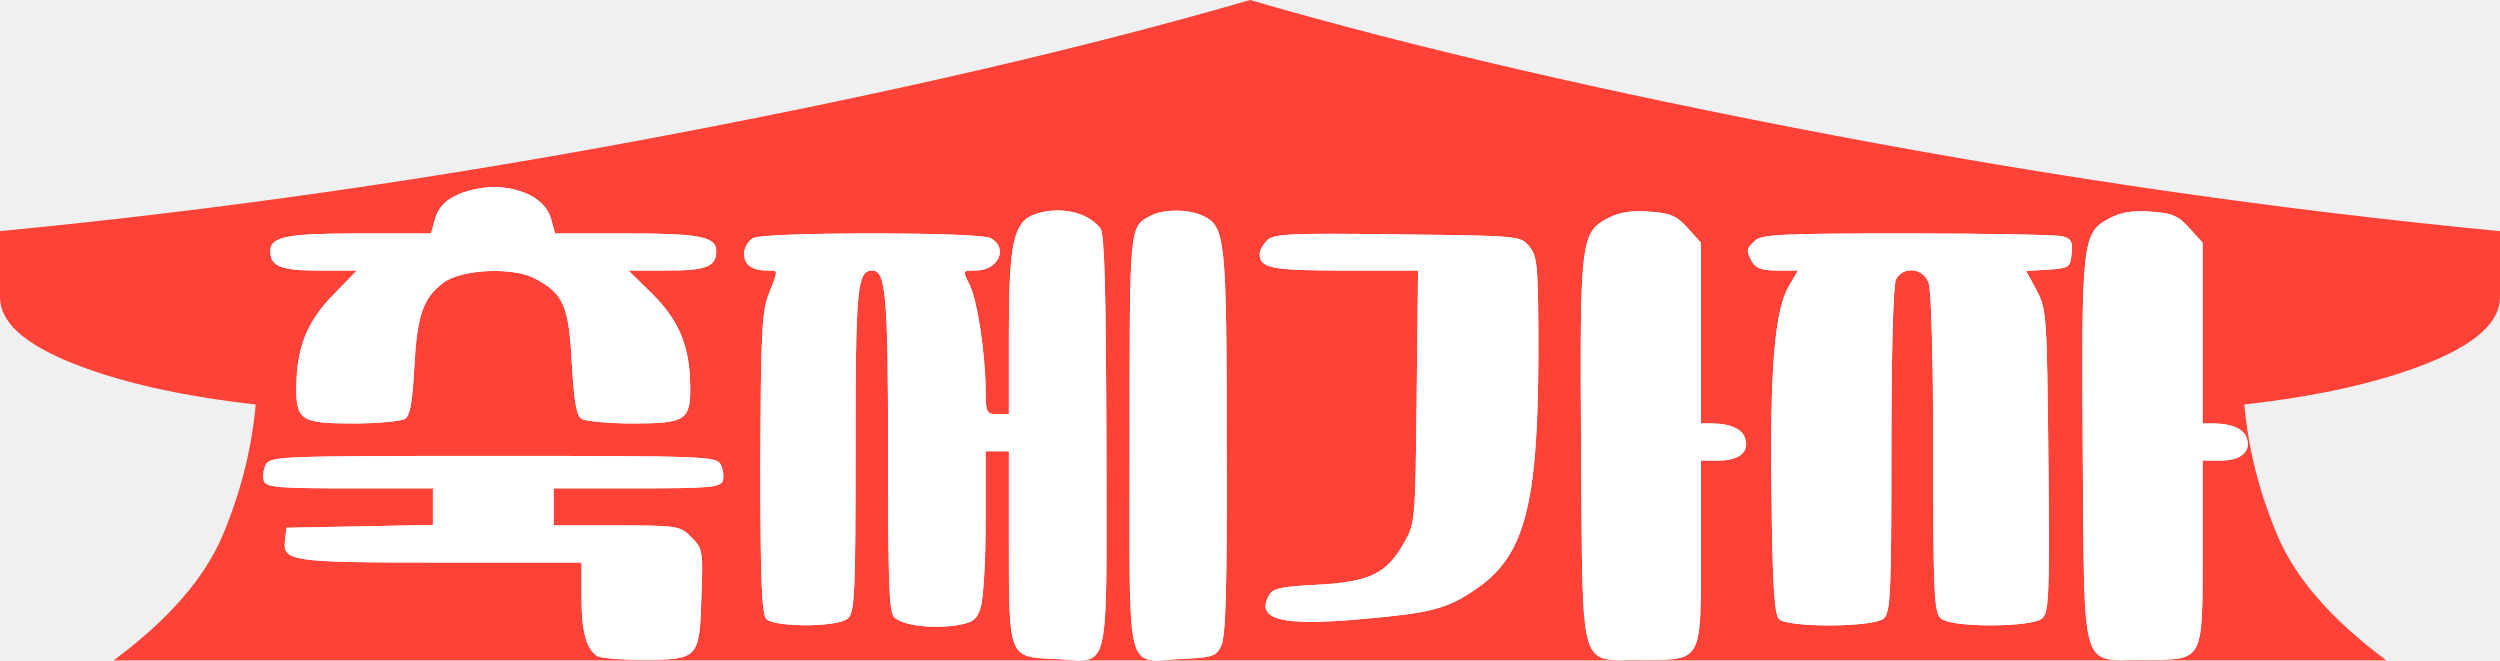
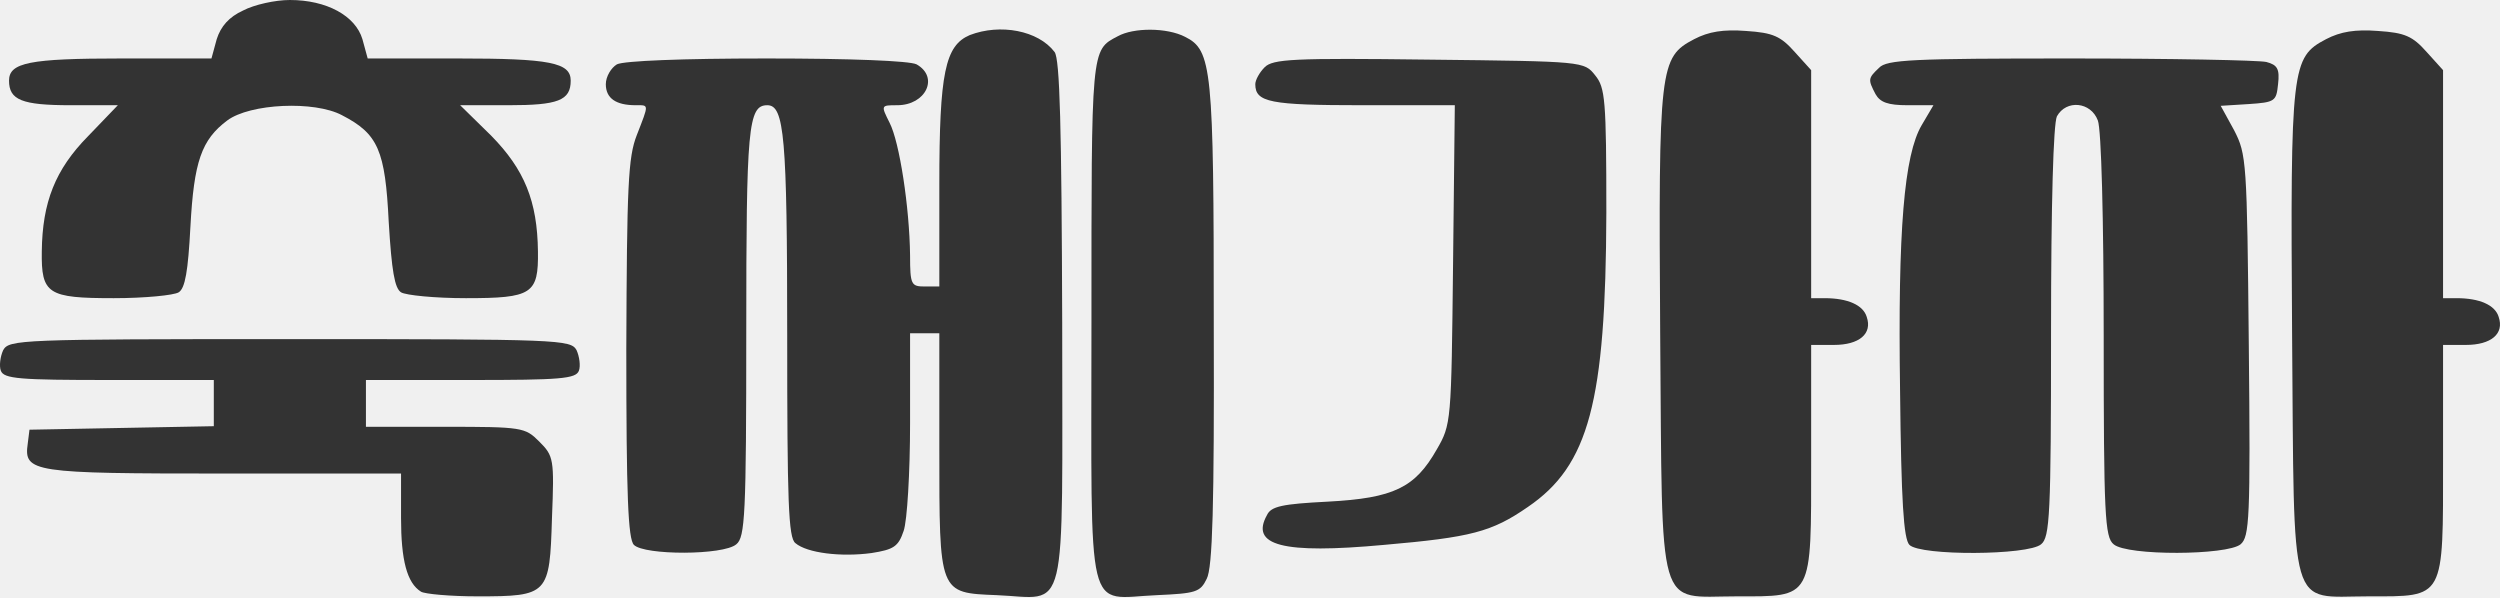
- <svg xmlns="http://www.w3.org/2000/svg" width="106" height="28" viewBox="0 0 106 28" fill="none">
-   <path d="M53 0C59.906 2.007 68.157 3.92 77.753 5.74C87.35 7.56 96.765 8.913 106 9.8V12.6C106 13.65 104.976 14.583 102.929 15.4C100.881 16.217 98.291 16.8 95.159 17.15C95.32 18.993 95.781 20.831 96.544 22.662C97.307 24.494 98.853 26.273 101.182 28H49.056H48.999C49.018 28 49.037 28 49.056 28C49.334 27.997 49.678 27.955 50.102 27.938C51.402 27.879 51.559 27.839 51.776 27.387C51.973 27.014 52.032 24.95 52.012 18.839C52.012 10.213 51.953 9.623 51.047 9.171C50.437 8.857 49.314 8.857 48.782 9.151C47.876 9.623 47.896 9.525 47.896 18.78C47.896 27.035 47.753 27.986 48.999 28H45.809C47.054 27.986 46.911 27.035 46.911 18.78C46.892 12.18 46.833 9.919 46.656 9.682C46.104 8.955 44.824 8.719 43.8 9.112C42.973 9.466 42.776 10.37 42.776 14.123V17.562H42.283C41.83 17.562 41.791 17.503 41.791 16.52C41.771 14.909 41.436 12.708 41.102 12.06C40.806 11.47 40.806 11.471 41.358 11.471C42.323 11.471 42.775 10.527 42.007 10.095C41.77 9.977 39.801 9.898 36.965 9.898C34.13 9.898 32.161 9.977 31.924 10.095C31.727 10.213 31.55 10.508 31.55 10.763C31.55 11.235 31.885 11.471 32.554 11.471C33.007 11.471 33.007 11.412 32.593 12.473C32.298 13.22 32.259 14.183 32.239 19.665C32.239 24.597 32.298 26.051 32.495 26.248C32.85 26.601 35.508 26.601 35.942 26.228C36.237 25.992 36.276 25.245 36.276 19.095C36.276 12.217 36.336 11.471 36.986 11.471C37.557 11.471 37.655 12.512 37.655 19.213C37.655 24.794 37.694 26.012 37.931 26.189C38.325 26.523 39.467 26.66 40.491 26.523C41.239 26.405 41.397 26.306 41.574 25.776C41.692 25.441 41.791 23.811 41.791 22.16V19.134H42.776V23.006C42.776 27.898 42.756 27.859 44.706 27.938C45.13 27.955 45.473 27.997 45.751 28C45.771 28 45.79 28 45.809 28H45.751H4.818C7.147 26.273 8.693 24.494 9.456 22.662C10.219 20.831 10.68 18.993 10.841 17.15C7.709 16.8 5.119 16.217 3.071 15.4C1.024 14.583 0 13.65 0 12.6V9.8C9.235 8.913 18.65 7.56 28.247 5.74C37.843 3.92 46.094 2.007 53 0ZM69.934 8.975C69.166 8.916 68.674 8.994 68.181 9.25C67.019 9.859 66.98 10.154 67.039 19.154C67.118 28.704 66.901 27.977 69.599 27.977C72.199 27.977 72.12 28.114 72.12 23.359V19.527H72.889C73.735 19.527 74.188 19.154 73.991 18.584C73.873 18.191 73.361 17.955 72.573 17.955H72.12V10.291L71.569 9.682C71.096 9.152 70.84 9.034 69.934 8.975ZM91.204 8.975C90.436 8.916 89.944 8.994 89.452 9.25C88.29 9.859 88.25 10.154 88.309 19.154C88.388 28.704 88.171 27.977 90.87 27.977C93.469 27.977 93.39 28.114 93.39 23.359V19.527H94.158C95.005 19.527 95.458 19.154 95.261 18.584C95.143 18.191 94.631 17.955 93.843 17.955H93.39V10.291L92.839 9.682C92.366 9.152 92.11 9.034 91.204 8.975ZM20.915 19.331C11.796 19.331 11.461 19.351 11.265 19.704C11.166 19.92 11.127 20.235 11.186 20.392C11.284 20.667 11.816 20.706 14.829 20.706H18.355V22.259L12.151 22.377L12.092 22.848C11.954 23.811 12.249 23.851 18.689 23.851H24.657V25.344C24.657 26.759 24.854 27.525 25.326 27.82C25.445 27.898 26.311 27.977 27.237 27.977C29.62 27.977 29.659 27.918 29.738 25.344C29.817 23.359 29.797 23.261 29.305 22.77C28.832 22.298 28.733 22.278 26.134 22.278H23.475V20.706H27C30.013 20.706 30.545 20.667 30.644 20.392C30.703 20.235 30.663 19.92 30.565 19.704C30.368 19.351 30.033 19.331 20.915 19.331ZM80.845 9.898C75.528 9.898 74.661 9.938 74.405 10.213C74.031 10.566 74.031 10.606 74.287 11.097C74.444 11.372 74.7 11.471 75.37 11.471H76.237L75.843 12.139C75.252 13.141 75.035 15.637 75.114 21.08C75.153 24.773 75.232 26.05 75.429 26.248C75.803 26.621 79.426 26.601 79.86 26.228C80.156 25.992 80.195 25.245 80.195 19.095C80.195 14.733 80.274 12.1 80.392 11.844C80.707 11.274 81.534 11.353 81.77 11.982C81.889 12.277 81.968 15.323 81.968 19.213C81.968 25.244 82.007 25.992 82.302 26.228C82.755 26.621 86.123 26.601 86.576 26.228C86.871 25.972 86.911 25.382 86.852 19.547C86.793 13.338 86.773 13.121 86.359 12.316L85.907 11.49L86.852 11.431C87.738 11.372 87.778 11.333 87.837 10.763C87.896 10.252 87.817 10.115 87.443 10.016C87.186 9.957 84.232 9.898 80.845 9.898ZM59.26 9.938C54.671 9.879 54.001 9.918 53.725 10.193C53.548 10.37 53.41 10.625 53.41 10.763C53.41 11.372 53.903 11.471 57.015 11.471H60.126L60.067 16.815C60.067 16.828 60.067 16.84 60.067 16.852C60.008 22.121 60.007 22.202 59.516 23.045C58.787 24.322 58.078 24.675 55.853 24.793C54.317 24.872 53.942 24.951 53.804 25.245C53.233 26.267 54.317 26.562 57.744 26.248C60.678 25.992 61.367 25.816 62.588 24.971C64.637 23.575 65.207 21.453 65.227 15.086C65.227 11.274 65.188 10.881 64.853 10.468C64.479 9.997 64.478 9.997 59.26 9.938ZM20.915 7.933C20.422 7.933 19.713 8.09 19.339 8.287C18.867 8.503 18.591 8.818 18.453 9.25L18.276 9.898H15.243C12.151 9.898 11.461 10.036 11.461 10.645C11.461 11.293 11.895 11.471 13.529 11.471H15.125L14.12 12.512C13.018 13.632 12.584 14.732 12.564 16.383C12.545 17.817 12.761 17.955 14.987 17.955C16.03 17.955 17.015 17.857 17.173 17.759C17.389 17.621 17.488 17.051 17.567 15.558C17.685 13.357 17.941 12.63 18.808 11.982C19.576 11.412 21.742 11.313 22.668 11.805C23.889 12.434 24.125 12.984 24.243 15.4C24.342 17.031 24.44 17.621 24.657 17.759C24.814 17.857 25.799 17.955 26.843 17.955C29.068 17.955 29.285 17.817 29.265 16.383C29.245 14.693 28.812 13.632 27.689 12.492L26.646 11.471H28.281C29.935 11.471 30.368 11.313 30.368 10.645C30.368 10.036 29.678 9.898 26.567 9.898H23.534L23.357 9.25C23.12 8.464 22.155 7.933 20.915 7.933Z" fill="#FF4238" />
-   <path d="M20.915 19.331C11.796 19.331 11.461 19.351 11.265 19.704C11.166 19.92 11.127 20.235 11.186 20.392C11.284 20.667 11.816 20.706 14.829 20.706H18.355V22.259L12.151 22.377L12.092 22.848C11.954 23.811 12.249 23.851 18.689 23.851H24.657V25.344C24.657 26.759 24.854 27.525 25.326 27.82C25.445 27.898 26.311 27.977 27.237 27.977C29.62 27.977 29.659 27.918 29.738 25.344C29.817 23.359 29.797 23.261 29.305 22.77C28.832 22.298 28.733 22.278 26.134 22.278H23.475V20.706H27C30.013 20.706 30.545 20.667 30.644 20.392C30.703 20.235 30.663 19.92 30.565 19.704C30.368 19.351 30.033 19.331 20.915 19.331Z" fill="white" />
-   <path d="M20.915 7.933C20.422 7.933 19.713 8.09 19.339 8.287C18.867 8.503 18.591 8.818 18.453 9.25L18.276 9.898H15.243C12.151 9.898 11.461 10.036 11.461 10.645C11.461 11.293 11.895 11.471 13.529 11.471H15.125L14.12 12.512C13.018 13.632 12.584 14.732 12.564 16.383C12.545 17.817 12.761 17.955 14.987 17.955C16.03 17.955 17.015 17.857 17.173 17.759C17.389 17.621 17.488 17.051 17.567 15.558C17.685 13.357 17.941 12.63 18.808 11.982C19.576 11.412 21.742 11.313 22.668 11.805C23.889 12.434 24.125 12.984 24.243 15.4C24.342 17.031 24.44 17.621 24.657 17.759C24.814 17.857 25.799 17.955 26.843 17.955C29.068 17.955 29.285 17.817 29.265 16.383C29.245 14.693 28.812 13.632 27.689 12.492L26.646 11.471H28.281C29.935 11.471 30.368 11.313 30.368 10.645C30.368 10.036 29.678 9.898 26.567 9.898H23.534L23.357 9.25C23.12 8.464 22.155 7.933 20.915 7.933Z" fill="white" />
-   <path d="M45.809 28C47.054 27.986 46.911 27.035 46.911 18.78C46.892 12.18 46.833 9.919 46.656 9.682C46.104 8.955 44.824 8.719 43.8 9.112C42.973 9.466 42.776 10.37 42.776 14.123V17.562H42.283C41.83 17.562 41.791 17.503 41.791 16.52C41.771 14.909 41.436 12.708 41.102 12.06C40.806 11.47 40.806 11.471 41.358 11.471C42.323 11.471 42.775 10.527 42.007 10.095C41.77 9.977 39.801 9.898 36.965 9.898C34.13 9.898 32.161 9.977 31.924 10.095C31.727 10.213 31.55 10.508 31.55 10.763C31.55 11.235 31.885 11.471 32.554 11.471C33.007 11.471 33.007 11.412 32.593 12.473C32.298 13.22 32.259 14.183 32.239 19.665C32.239 24.597 32.298 26.051 32.495 26.248C32.85 26.601 35.508 26.601 35.942 26.228C36.237 25.992 36.276 25.245 36.276 19.095C36.276 12.217 36.336 11.471 36.986 11.471C37.557 11.471 37.655 12.512 37.655 19.213C37.655 24.794 37.694 26.012 37.931 26.189C38.325 26.523 39.467 26.66 40.491 26.523C41.239 26.405 41.397 26.306 41.574 25.776C41.692 25.441 41.791 23.811 41.791 22.16V19.134H42.776V23.006C42.776 27.898 42.756 27.859 44.706 27.938C45.13 27.955 45.473 27.997 45.751 28H45.809Z" fill="white" />
-   <path d="M48.999 28H49.056C49.334 27.997 49.678 27.955 50.102 27.938C51.402 27.879 51.559 27.839 51.776 27.387C51.973 27.014 52.032 24.95 52.012 18.839C52.012 10.213 51.953 9.623 51.047 9.171C50.437 8.857 49.314 8.857 48.782 9.151C47.876 9.623 47.896 9.525 47.896 18.78C47.896 27.035 47.753 27.986 48.999 28Z" fill="white" />
-   <path d="M59.26 9.938C54.671 9.879 54.001 9.918 53.725 10.193C53.548 10.37 53.41 10.625 53.41 10.763C53.41 11.372 53.903 11.471 57.015 11.471H60.126L60.067 16.815L60.067 16.852C60.008 22.121 60.007 22.202 59.516 23.045C58.787 24.322 58.078 24.675 55.853 24.793C54.317 24.872 53.942 24.951 53.804 25.245C53.233 26.267 54.317 26.562 57.744 26.248C60.678 25.992 61.367 25.816 62.588 24.971C64.637 23.575 65.207 21.453 65.227 15.086C65.227 11.274 65.188 10.881 64.853 10.468C64.479 9.997 64.478 9.997 59.26 9.938Z" fill="white" />
-   <path d="M69.934 8.975C69.166 8.916 68.674 8.994 68.181 9.25C67.019 9.859 66.98 10.154 67.039 19.154C67.118 28.704 66.901 27.977 69.599 27.977C72.199 27.977 72.12 28.114 72.12 23.359V19.527H72.889C73.735 19.527 74.188 19.154 73.991 18.584C73.873 18.191 73.361 17.955 72.573 17.955H72.12V10.291L71.569 9.682C71.096 9.152 70.84 9.034 69.934 8.975Z" fill="white" />
-   <path d="M80.845 9.898C75.528 9.898 74.661 9.938 74.405 10.213C74.031 10.566 74.031 10.606 74.287 11.097C74.444 11.372 74.7 11.471 75.37 11.471H76.237L75.843 12.139C75.252 13.141 75.035 15.637 75.114 21.08C75.153 24.773 75.232 26.05 75.429 26.248C75.803 26.621 79.426 26.601 79.86 26.228C80.156 25.992 80.195 25.245 80.195 19.095C80.195 14.733 80.274 12.1 80.392 11.844C80.707 11.274 81.534 11.353 81.77 11.982C81.889 12.277 81.968 15.323 81.968 19.213C81.968 25.244 82.007 25.992 82.302 26.228C82.755 26.621 86.123 26.601 86.576 26.228C86.871 25.972 86.911 25.382 86.852 19.547C86.793 13.338 86.773 13.121 86.359 12.316L85.907 11.49L86.852 11.431C87.738 11.372 87.778 11.333 87.837 10.763C87.896 10.252 87.817 10.115 87.443 10.016C87.186 9.957 84.232 9.898 80.845 9.898Z" fill="white" />
-   <path d="M91.204 8.975C90.436 8.916 89.944 8.994 89.452 9.25C88.29 9.859 88.25 10.154 88.309 19.154C88.388 28.704 88.171 27.977 90.87 27.977C93.469 27.977 93.39 28.114 93.39 23.359V19.527H94.158C95.005 19.527 95.458 19.154 95.261 18.584C95.143 18.191 94.631 17.955 93.843 17.955H93.39V10.291L92.839 9.682C92.366 9.152 92.11 9.034 91.204 8.975Z" fill="white" />
+ <svg xmlns="http://www.w3.org/2000/svg" width="67" height="16" viewBox="0 0 67 16" fill="none">
+   <path d="M6.514 0.282C6.138 0.454 5.918 0.705 5.808 1.05L5.667 1.567H3.252C0.79 1.567 0.242 1.677 0.242 2.162C0.242 2.679 0.587 2.82 1.888 2.82H3.158L2.359 3.651C1.48 4.544 1.135 5.421 1.12 6.737C1.104 7.881 1.277 7.991 3.049 7.991C3.88 7.991 4.664 7.913 4.789 7.834C4.962 7.725 5.04 7.27 5.103 6.079C5.197 4.324 5.401 3.745 6.091 3.228C6.702 2.773 8.427 2.695 9.164 3.087C10.136 3.588 10.324 4.027 10.418 5.954C10.497 7.254 10.575 7.725 10.748 7.834C10.873 7.913 11.657 7.991 12.488 7.991C14.26 7.991 14.433 7.881 14.417 6.737C14.401 5.39 14.056 4.544 13.163 3.635L12.332 2.82H13.633C14.95 2.82 15.295 2.695 15.295 2.162C15.295 1.677 14.746 1.567 12.269 1.567H9.854L9.713 1.05C9.525 0.423 8.756 0 7.768 0C7.376 0 6.812 0.125 6.514 0.282Z" fill="#333333" />
+   <path d="M25.99 0.94C25.331 1.222 25.174 1.943 25.174 4.936V7.678H24.782C24.422 7.678 24.39 7.631 24.39 6.847C24.375 5.562 24.108 3.807 23.841 3.29C23.606 2.82 23.606 2.82 24.045 2.82C24.814 2.82 25.174 2.068 24.563 1.724C24.375 1.63 22.806 1.567 20.548 1.567C18.29 1.567 16.722 1.63 16.534 1.724C16.377 1.818 16.236 2.053 16.236 2.256C16.236 2.632 16.503 2.82 17.036 2.82C17.396 2.82 17.396 2.773 17.067 3.619C16.832 4.215 16.801 4.983 16.785 9.354C16.785 13.287 16.832 14.446 16.989 14.603C17.271 14.885 19.388 14.885 19.733 14.587C19.968 14.399 20 13.804 20 8.9C20 3.416 20.047 2.82 20.564 2.82C21.019 2.82 21.097 3.651 21.097 8.994C21.097 13.444 21.128 14.415 21.317 14.556C21.63 14.822 22.54 14.932 23.355 14.822C23.951 14.728 24.076 14.65 24.218 14.227C24.312 13.961 24.39 12.66 24.39 11.344V8.931H25.174V12.018C25.174 15.919 25.159 15.888 26.711 15.95C28.64 16.029 28.467 16.75 28.467 8.649C28.451 3.384 28.404 1.583 28.263 1.394C27.824 0.815 26.805 0.627 25.99 0.94Z" fill="#333333" />
+   <path d="M29.957 0.971C29.235 1.347 29.251 1.269 29.251 8.649C29.251 16.75 29.079 16.029 31.008 15.95C32.042 15.903 32.168 15.872 32.34 15.512C32.497 15.214 32.544 13.569 32.529 8.696C32.529 1.818 32.481 1.347 31.76 0.987C31.274 0.736 30.38 0.736 29.957 0.971Z" fill="#333333" />
+   <path d="M45.403 1.05C44.477 1.536 44.446 1.771 44.493 8.947C44.556 16.561 44.383 15.982 46.532 15.982C48.601 15.982 48.539 16.091 48.539 12.3V9.244H49.15C49.825 9.244 50.185 8.947 50.028 8.492C49.934 8.179 49.526 7.991 48.899 7.991H48.539V1.88L48.1 1.394C47.723 0.971 47.519 0.877 46.798 0.83C46.187 0.783 45.794 0.846 45.403 1.05Z" fill="#333333" />
+   <path d="M62.338 1.05C61.413 1.536 61.381 1.771 61.428 8.947C61.491 16.561 61.319 15.982 63.467 15.982C65.537 15.982 65.474 16.091 65.474 12.3V9.244H66.085C66.76 9.244 67.12 8.947 66.964 8.492C66.87 8.179 66.462 7.991 65.835 7.991H65.474V1.88L65.035 1.394C64.659 0.971 64.455 0.877 63.733 0.83C63.122 0.783 62.73 0.846 62.338 1.05Z" fill="#333333" />
+   <path d="M33.893 1.802C33.752 1.943 33.642 2.147 33.642 2.256C33.642 2.742 34.034 2.82 36.511 2.82H38.989L38.942 7.082C38.895 11.313 38.895 11.375 38.503 12.049C37.923 13.068 37.358 13.35 35.586 13.444C34.363 13.506 34.065 13.569 33.955 13.804C33.501 14.619 34.363 14.854 37.092 14.603C39.428 14.399 39.977 14.258 40.949 13.585C42.58 12.472 43.035 10.78 43.05 5.703C43.05 2.664 43.019 2.35 42.752 2.021C42.455 1.645 42.455 1.645 38.299 1.598C34.645 1.551 34.112 1.583 33.893 1.802Z" fill="#333333" />
+   <path d="M50.358 1.818C50.06 2.1 50.06 2.131 50.264 2.523C50.389 2.742 50.593 2.82 51.126 2.82H51.816L51.502 3.353C51.032 4.152 50.859 6.142 50.922 10.482C50.953 13.428 51.016 14.446 51.173 14.603C51.471 14.901 54.356 14.885 54.701 14.587C54.936 14.399 54.968 13.804 54.968 8.9C54.968 5.421 55.031 3.322 55.125 3.118C55.376 2.664 56.034 2.726 56.222 3.228C56.316 3.463 56.379 5.891 56.379 8.994C56.379 13.804 56.41 14.399 56.646 14.587C57.006 14.901 59.688 14.885 60.048 14.587C60.284 14.384 60.315 13.914 60.268 9.26C60.221 4.309 60.205 4.136 59.876 3.494L59.515 2.836L60.268 2.789C60.974 2.742 61.005 2.711 61.052 2.256C61.099 1.849 61.036 1.739 60.738 1.661C60.535 1.614 58.182 1.567 55.485 1.567C51.251 1.567 50.562 1.598 50.358 1.818Z" fill="#333333" />
+   <path d="M0.085 9.385C0.006 9.558 -0.025 9.808 0.022 9.934C0.101 10.153 0.524 10.184 2.923 10.184H5.73V11.422L0.79 11.516L0.743 11.892C0.634 12.66 0.869 12.691 5.997 12.691H10.748V13.882C10.748 15.01 10.905 15.621 11.281 15.856C11.375 15.919 12.065 15.982 12.802 15.982C14.699 15.982 14.731 15.935 14.793 13.882C14.856 12.3 14.841 12.221 14.448 11.83C14.072 11.454 13.994 11.438 11.924 11.438H9.807V10.184H12.614C15.013 10.184 15.436 10.153 15.515 9.934C15.562 9.808 15.53 9.558 15.452 9.385C15.295 9.103 15.029 9.088 7.768 9.088C0.508 9.088 0.242 9.103 0.085 9.385Z" fill="#333333" />
</svg>
